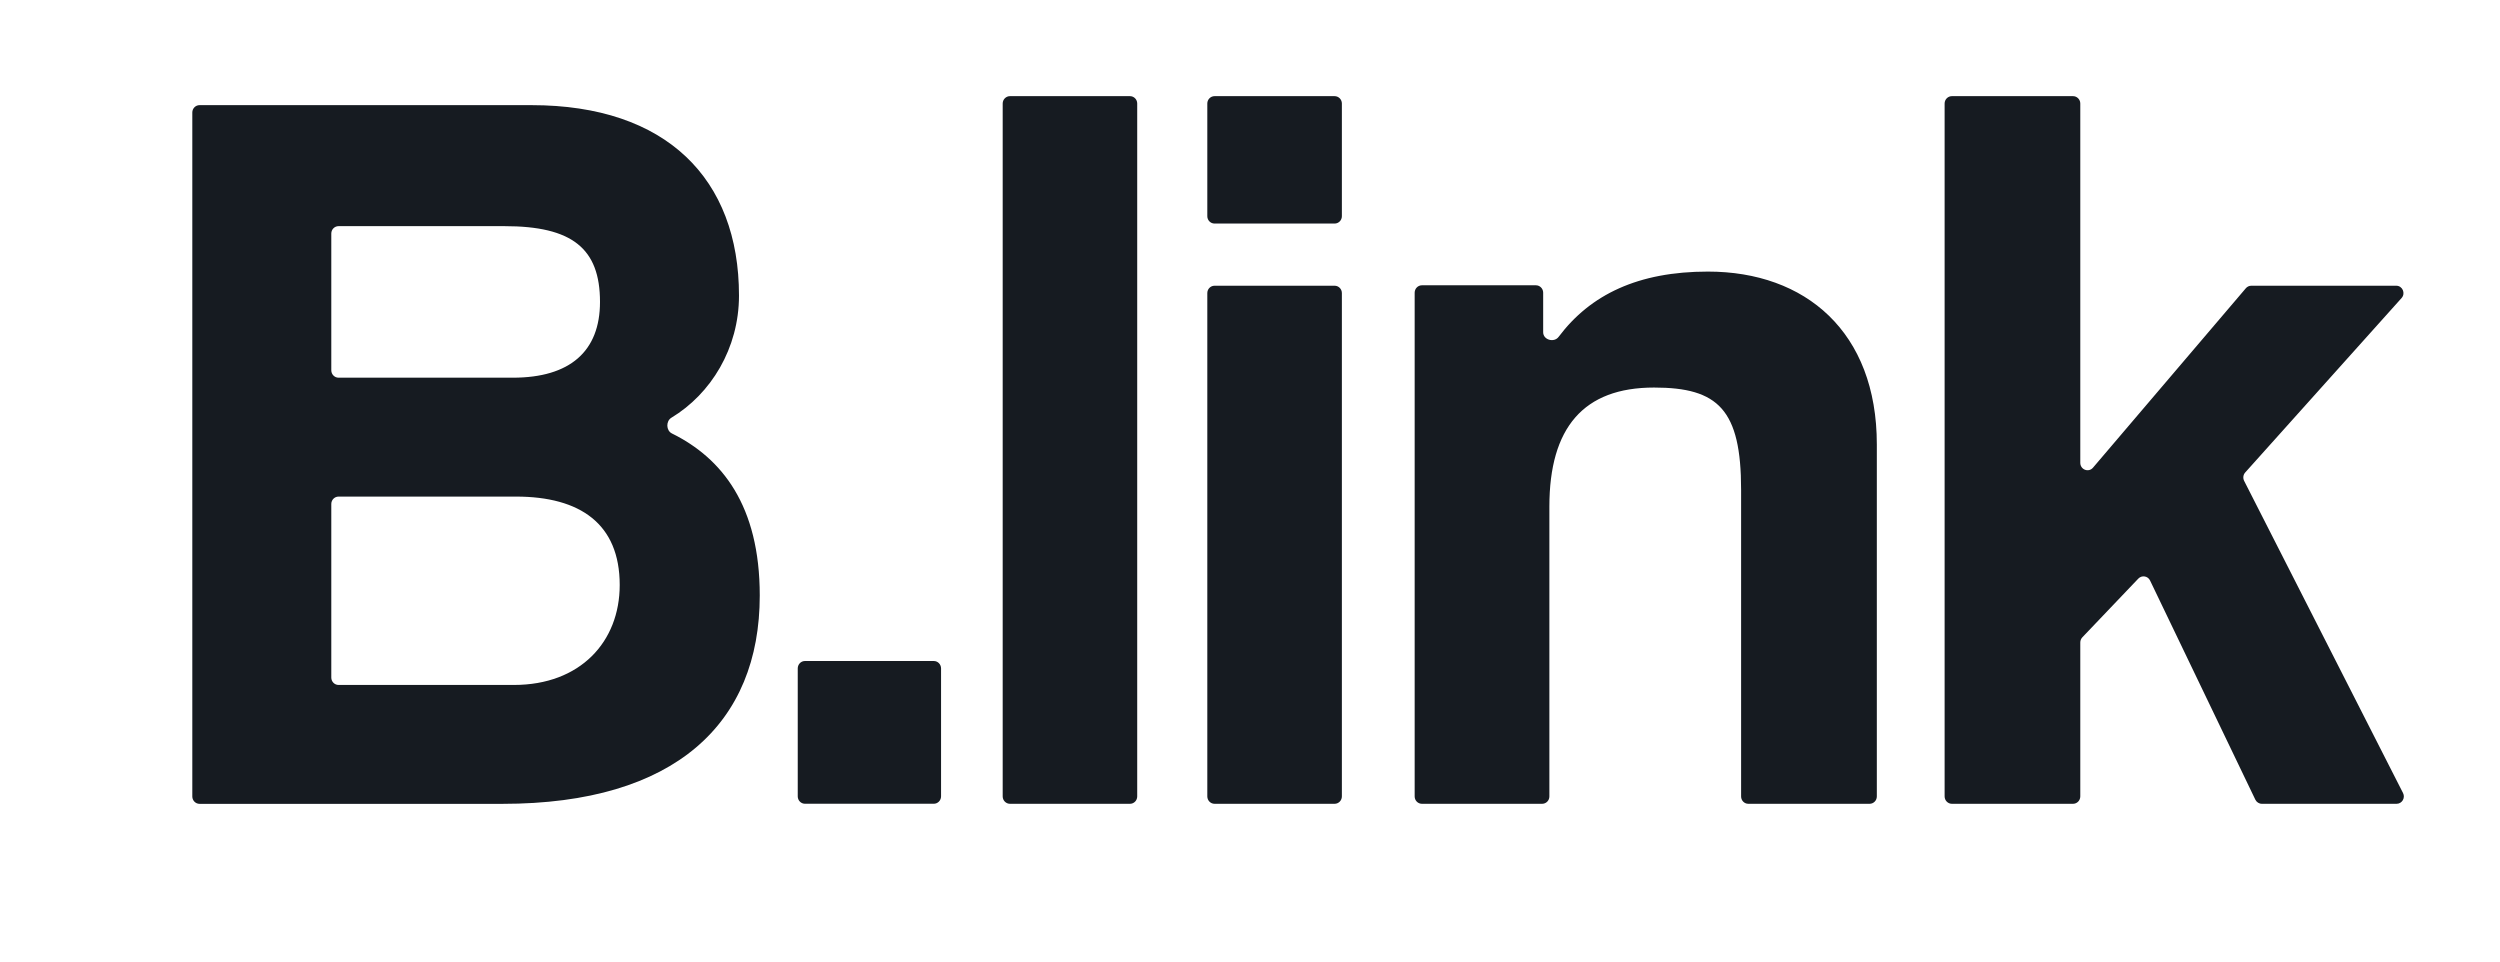
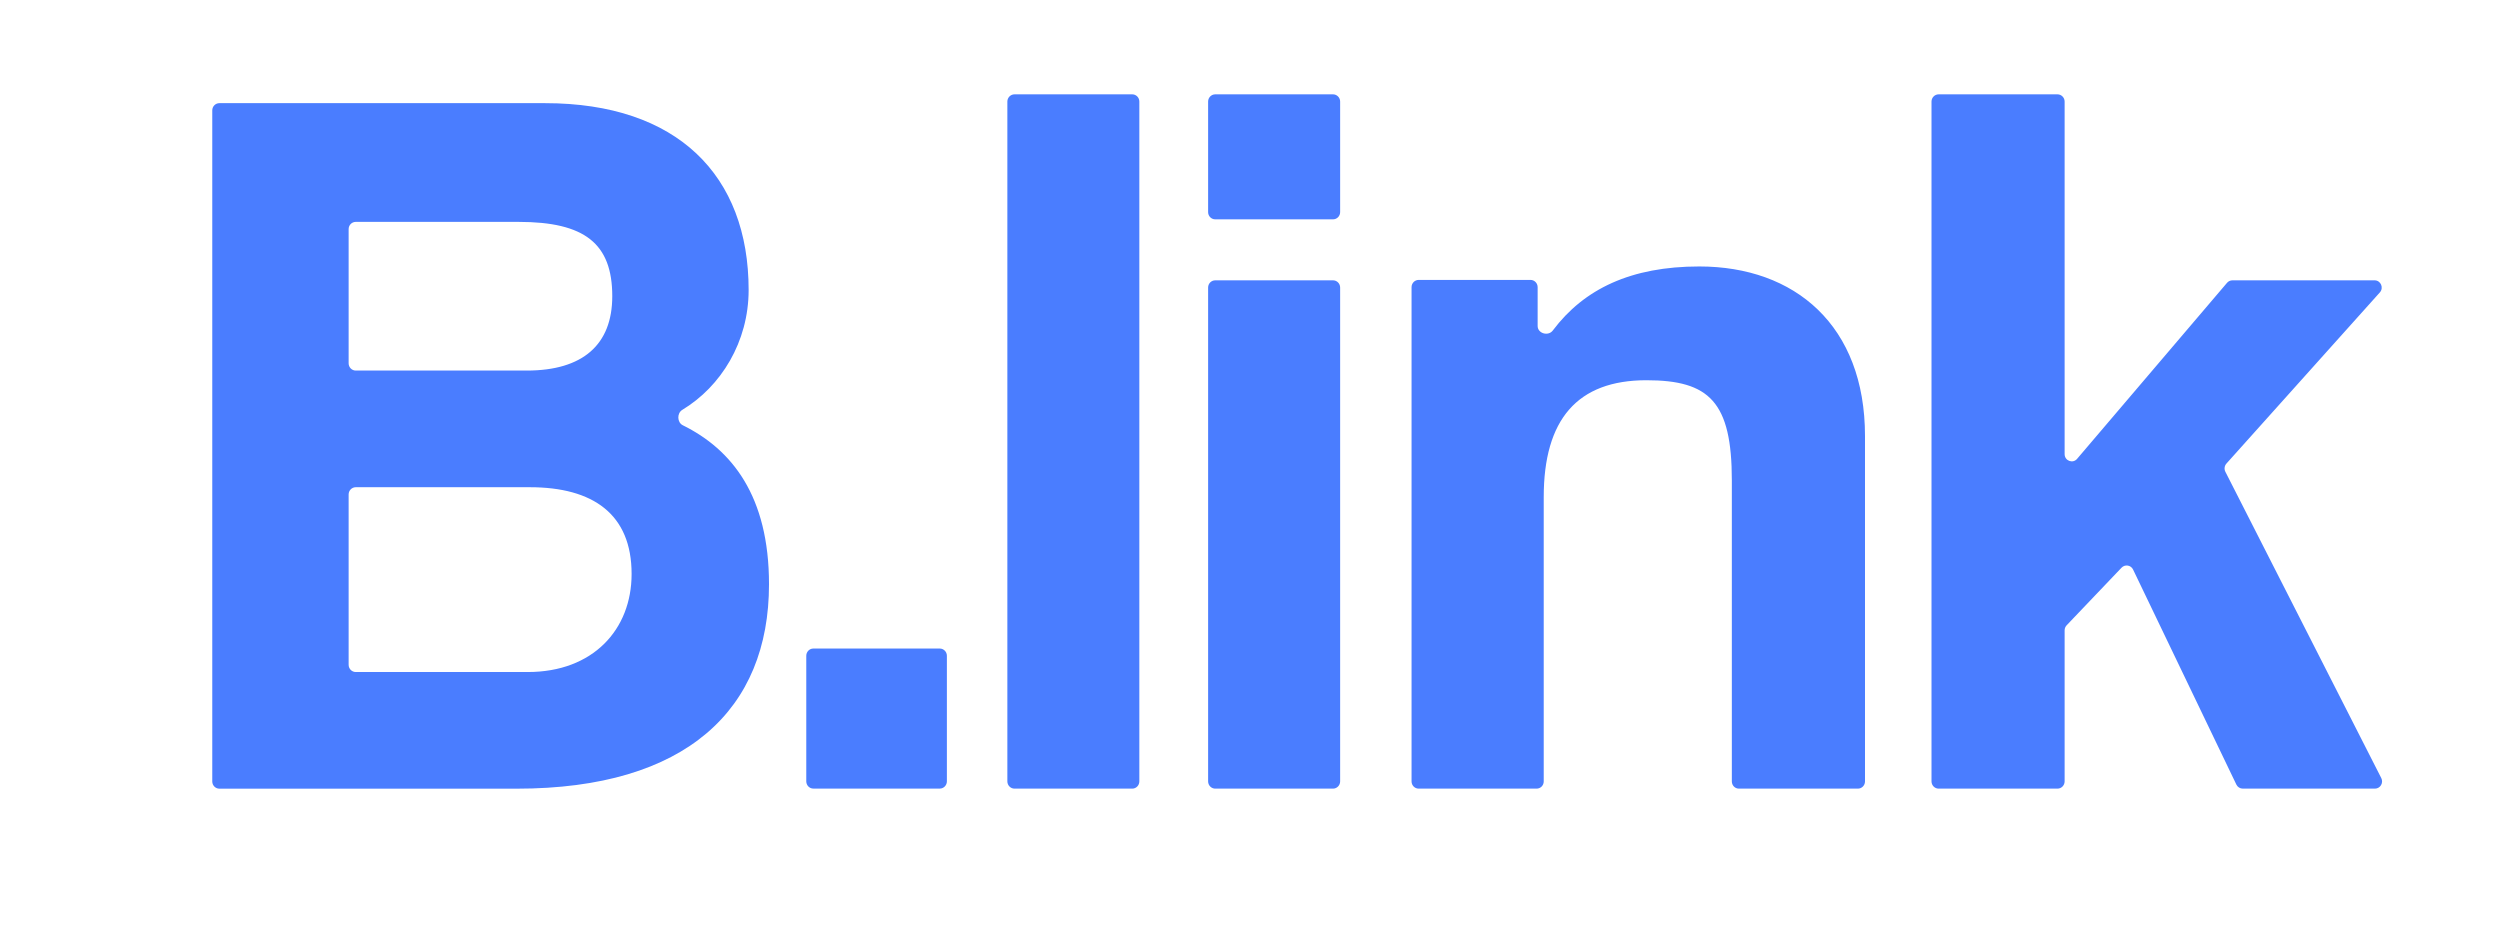
- <svg xmlns="http://www.w3.org/2000/svg" width="52" height="20" viewBox="0 0 52 20" fill="none">
-   <path fill-rule="evenodd" clip-rule="evenodd" d="M23.504 16.719C23.587 16.719 23.654 16.65 23.654 16.565V2.153C23.654 2.069 23.587 2 23.504 2H21.007C20.924 2 20.856 2.069 20.856 2.153V16.565C20.856 16.65 20.924 16.719 21.007 16.719H23.504ZM27.911 16.565C27.911 16.65 27.843 16.719 27.76 16.719H25.263C25.18 16.719 25.112 16.65 25.112 16.565V6.096C25.112 6.011 25.18 5.943 25.263 5.943H27.76C27.843 5.943 27.911 6.011 27.911 6.096V16.565ZM27.911 4.497C27.911 4.582 27.843 4.65 27.76 4.65H25.263C25.18 4.65 25.112 4.582 25.112 4.497V2.153C25.112 2.069 25.18 2 25.263 2H27.76C27.843 2 27.911 2.069 27.911 2.153V4.497ZM49.849 16.719C49.962 16.719 50.035 16.597 49.983 16.495L46.678 10.002C46.649 9.945 46.658 9.875 46.7 9.828L49.953 6.199C50.041 6.101 49.972 5.943 49.842 5.943H46.828C46.784 5.943 46.742 5.962 46.714 5.995L43.534 9.728C43.443 9.835 43.27 9.769 43.27 9.627V2.153C43.27 2.069 43.202 2 43.119 2H40.599C40.516 2 40.448 2.069 40.448 2.153V16.565C40.448 16.65 40.516 16.719 40.599 16.719H43.119C43.202 16.719 43.27 16.65 43.27 16.565V13.364C43.27 13.324 43.285 13.286 43.312 13.257L44.477 12.035C44.55 11.959 44.675 11.979 44.721 12.074L46.911 16.633C46.936 16.685 46.989 16.719 47.047 16.719H49.849ZM38.887 16.719C38.97 16.719 39.038 16.651 39.038 16.566V9.244C39.038 6.899 37.551 5.649 35.525 5.649C34.078 5.649 33.082 6.124 32.419 7.007C32.324 7.134 32.098 7.07 32.098 6.911V6.088C32.098 6.003 32.03 5.934 31.947 5.934H29.576C29.493 5.934 29.425 6.003 29.425 6.088V16.566C29.425 16.651 29.493 16.719 29.576 16.719H32.076C32.16 16.719 32.227 16.651 32.227 16.566V10.538C32.227 8.894 32.938 8.061 34.404 8.061C35.74 8.061 36.215 8.521 36.215 10.187V16.566C36.215 16.651 36.282 16.719 36.365 16.719H38.887ZM19.574 16.564C19.574 16.649 19.506 16.718 19.424 16.718H16.743C16.66 16.718 16.593 16.649 16.593 16.564V13.903C16.593 13.818 16.66 13.749 16.743 13.749H19.424C19.506 13.749 19.574 13.818 19.574 13.903V16.564ZM7.042 14.247C6.959 14.247 6.891 14.178 6.891 14.094V10.482C6.891 10.398 6.959 10.329 7.042 10.329H10.732C12.07 10.329 12.89 10.898 12.89 12.168C12.89 13.349 12.07 14.247 10.689 14.247H7.042ZM7.042 4.704H10.495C11.897 4.704 12.48 5.164 12.48 6.28C12.48 7.309 11.854 7.856 10.667 7.856H7.042C6.959 7.856 6.891 7.787 6.891 7.702V4.857C6.891 4.772 6.959 4.704 7.042 4.704ZM4.151 16.72H10.452C14.055 16.72 15.803 15.035 15.803 12.386C15.803 10.514 15.015 9.529 13.976 9.016C13.853 8.955 13.848 8.759 13.966 8.688C14.785 8.194 15.371 7.248 15.371 6.148C15.371 3.719 13.861 2.187 11.056 2.187H4.151C4.068 2.187 4 2.255 4 2.34V16.567C4 16.651 4.068 16.72 4.151 16.72Z" fill="#161B21" />
+ <svg xmlns="http://www.w3.org/2000/svg" width="53" height="20" viewBox="0 0 53 20" fill="none">
+   <path fill-rule="evenodd" clip-rule="evenodd" d="M24.004 16.719C24.087 16.719 24.154 16.65 24.154 16.565V2.153C24.154 2.069 24.087 2 24.004 2H21.507C21.424 2 21.356 2.069 21.356 2.153V16.565C21.356 16.65 21.424 16.719 21.507 16.719H24.004ZM28.411 16.565C28.411 16.65 28.343 16.719 28.26 16.719H25.763C25.68 16.719 25.612 16.65 25.612 16.565V6.096C25.612 6.011 25.68 5.943 25.763 5.943H28.26C28.343 5.943 28.411 6.011 28.411 6.096V16.565ZM28.411 4.497C28.411 4.582 28.343 4.65 28.26 4.65H25.763C25.68 4.65 25.612 4.582 25.612 4.497V2.153C25.612 2.069 25.68 2 25.763 2H28.26C28.343 2 28.411 2.069 28.411 2.153V4.497ZM50.349 16.719C50.462 16.719 50.535 16.597 50.483 16.495L47.178 10.002C47.149 9.945 47.158 9.875 47.2 9.828L50.453 6.199C50.541 6.101 50.472 5.943 50.342 5.943H47.328C47.284 5.943 47.242 5.962 47.214 5.995L44.034 9.728C43.943 9.835 43.77 9.769 43.77 9.627V2.153C43.77 2.069 43.702 2 43.619 2H41.099C41.016 2 40.948 2.069 40.948 2.153V16.565C40.948 16.65 41.016 16.719 41.099 16.719H43.619C43.702 16.719 43.77 16.65 43.77 16.565V13.364C43.77 13.324 43.785 13.286 43.812 13.257L44.977 12.035C45.05 11.959 45.175 11.979 45.221 12.074L47.411 16.633C47.436 16.685 47.489 16.719 47.547 16.719H50.349ZM39.387 16.719C39.47 16.719 39.538 16.651 39.538 16.566V9.244C39.538 6.899 38.051 5.649 36.025 5.649C34.578 5.649 33.582 6.124 32.919 7.007C32.824 7.134 32.598 7.07 32.598 6.911V6.088C32.598 6.003 32.53 5.934 32.447 5.934H30.076C29.993 5.934 29.925 6.003 29.925 6.088V16.566C29.925 16.651 29.993 16.719 30.076 16.719H32.576C32.66 16.719 32.727 16.651 32.727 16.566V10.538C32.727 8.894 33.438 8.061 34.904 8.061C36.24 8.061 36.715 8.521 36.715 10.187V16.566C36.715 16.651 36.782 16.719 36.865 16.719H39.387ZM20.074 16.564C20.074 16.649 20.006 16.718 19.924 16.718H17.243C17.16 16.718 17.093 16.649 17.093 16.564V13.903C17.093 13.818 17.16 13.749 17.243 13.749H19.924C20.006 13.749 20.074 13.818 20.074 13.903V16.564ZM7.542 14.247C7.459 14.247 7.391 14.178 7.391 14.094V10.482C7.391 10.398 7.459 10.329 7.542 10.329H11.232C12.57 10.329 13.39 10.898 13.39 12.168C13.39 13.349 12.57 14.247 11.189 14.247H7.542ZM7.542 4.704H10.995C12.397 4.704 12.98 5.164 12.98 6.28C12.98 7.309 12.354 7.856 11.167 7.856H7.542C7.459 7.856 7.391 7.787 7.391 7.702V4.857C7.391 4.772 7.459 4.704 7.542 4.704ZM4.651 16.72H10.952C14.555 16.72 16.303 15.035 16.303 12.386C16.303 10.514 15.515 9.529 14.476 9.016C14.353 8.955 14.348 8.759 14.466 8.688C15.285 8.194 15.871 7.248 15.871 6.148C15.871 3.719 14.361 2.187 11.556 2.187H4.651C4.568 2.187 4.5 2.255 4.5 2.34V16.567C4.5 16.651 4.568 16.72 4.651 16.72Z" fill="#4A7DFF" />
</svg>
